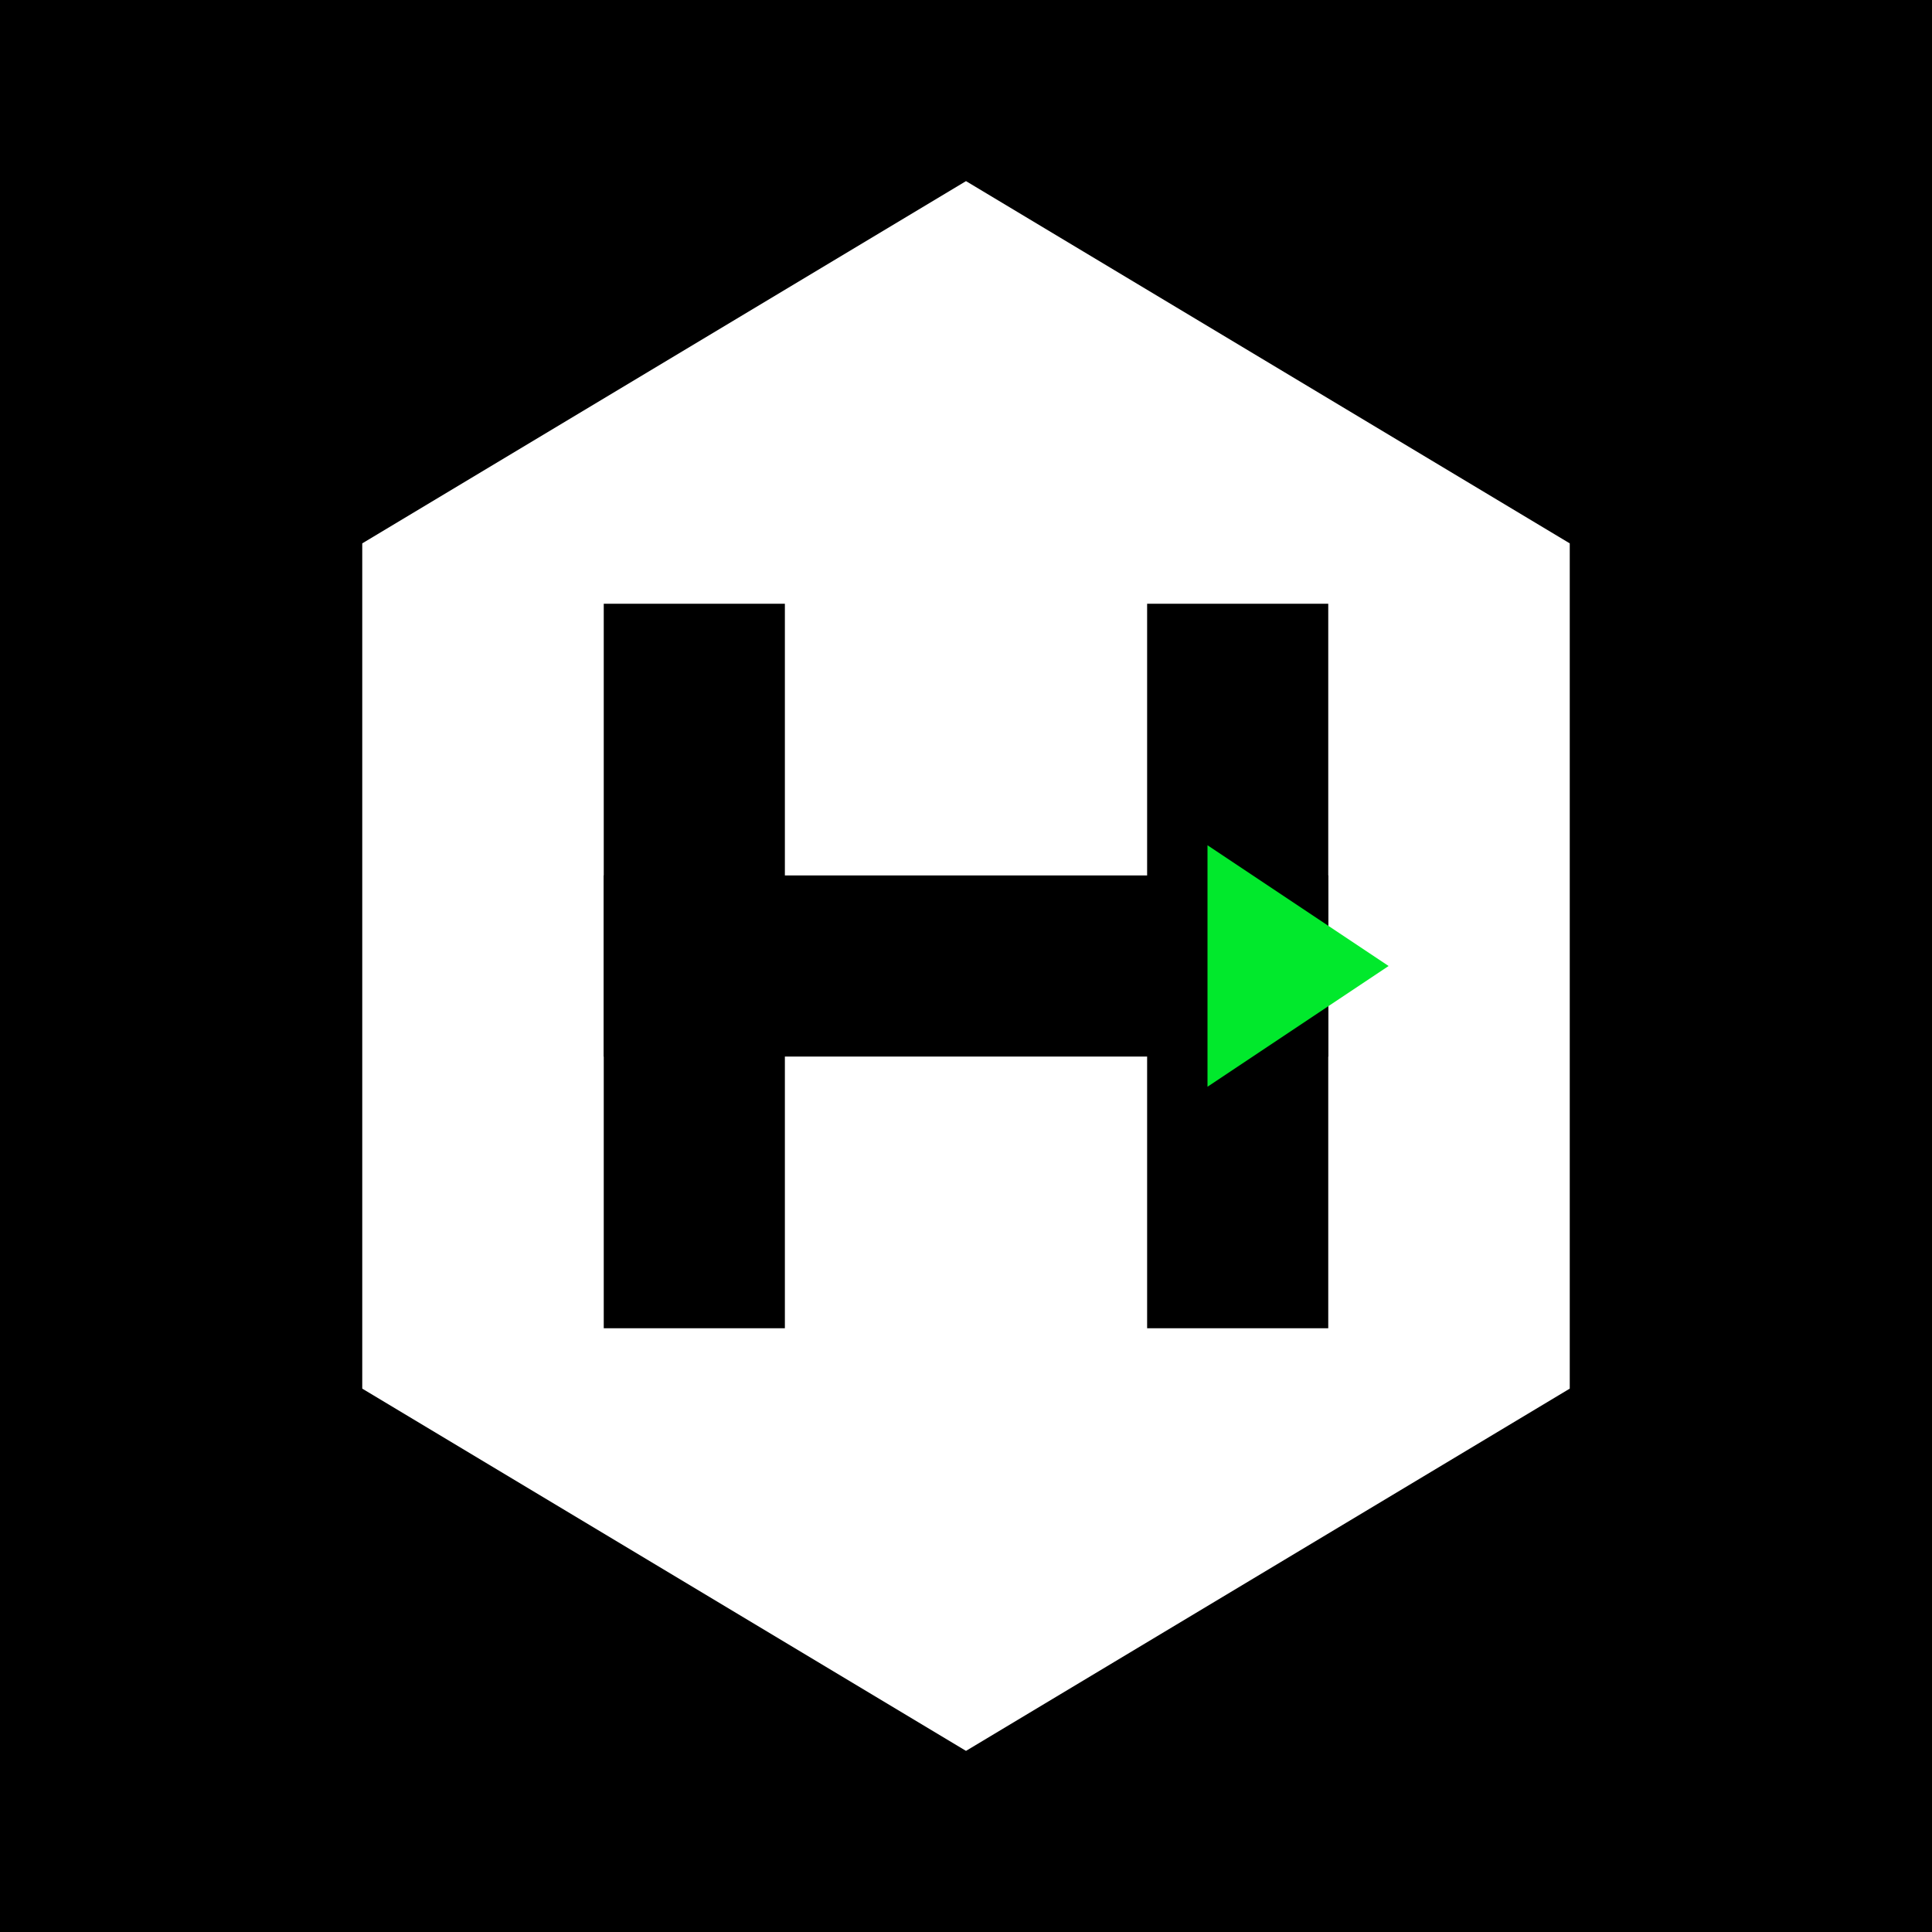
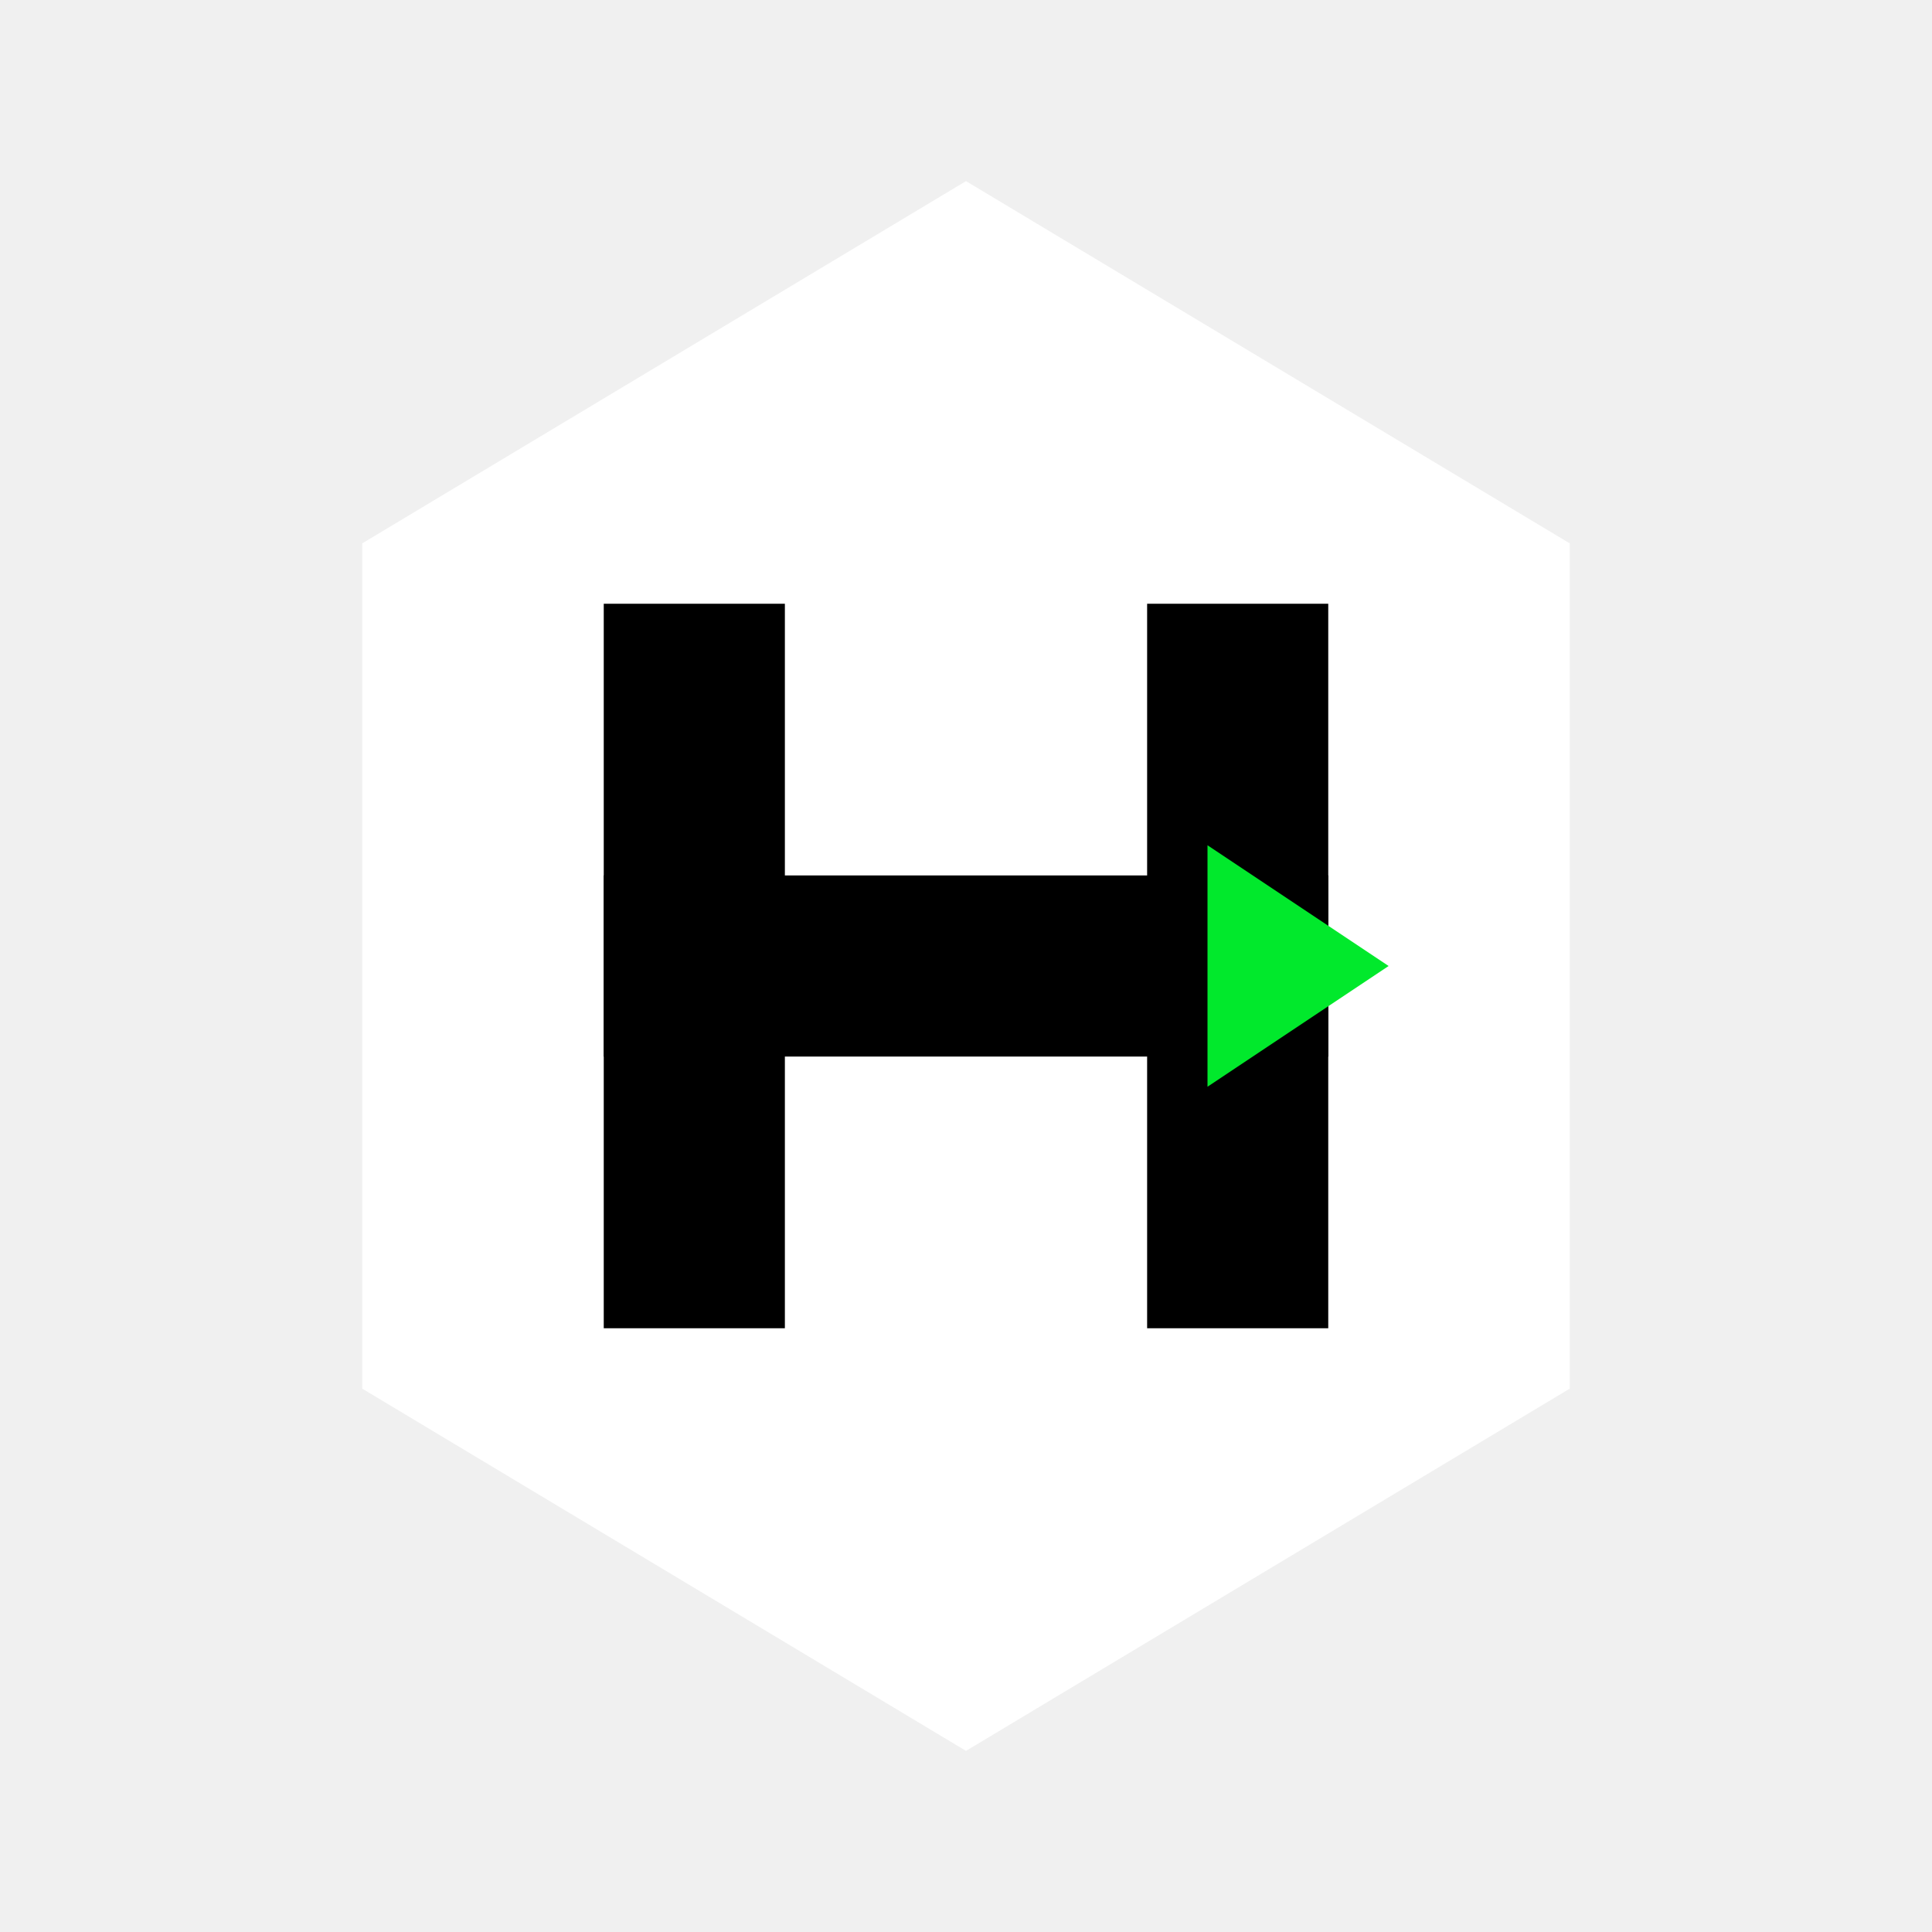
<svg xmlns="http://www.w3.org/2000/svg" width="32" height="32" viewBox="0 0 32 32" role="img" aria-label="HR AI Helper logo">
-   <rect width="32" height="32" fill="#000000" />
  <polygon points="16,3 26,9 26,23 16,29 6,23 6,9" fill="#FFFFFF" />
  <rect x="10" y="10" width="3" height="12" fill="#000000" />
  <rect x="19" y="10" width="3" height="12" fill="#000000" />
  <rect x="10" y="14.5" width="12" height="3" fill="#000000" />
  <polygon points="23,16 20,18 20,14" fill="#01E92C" />
</svg>
